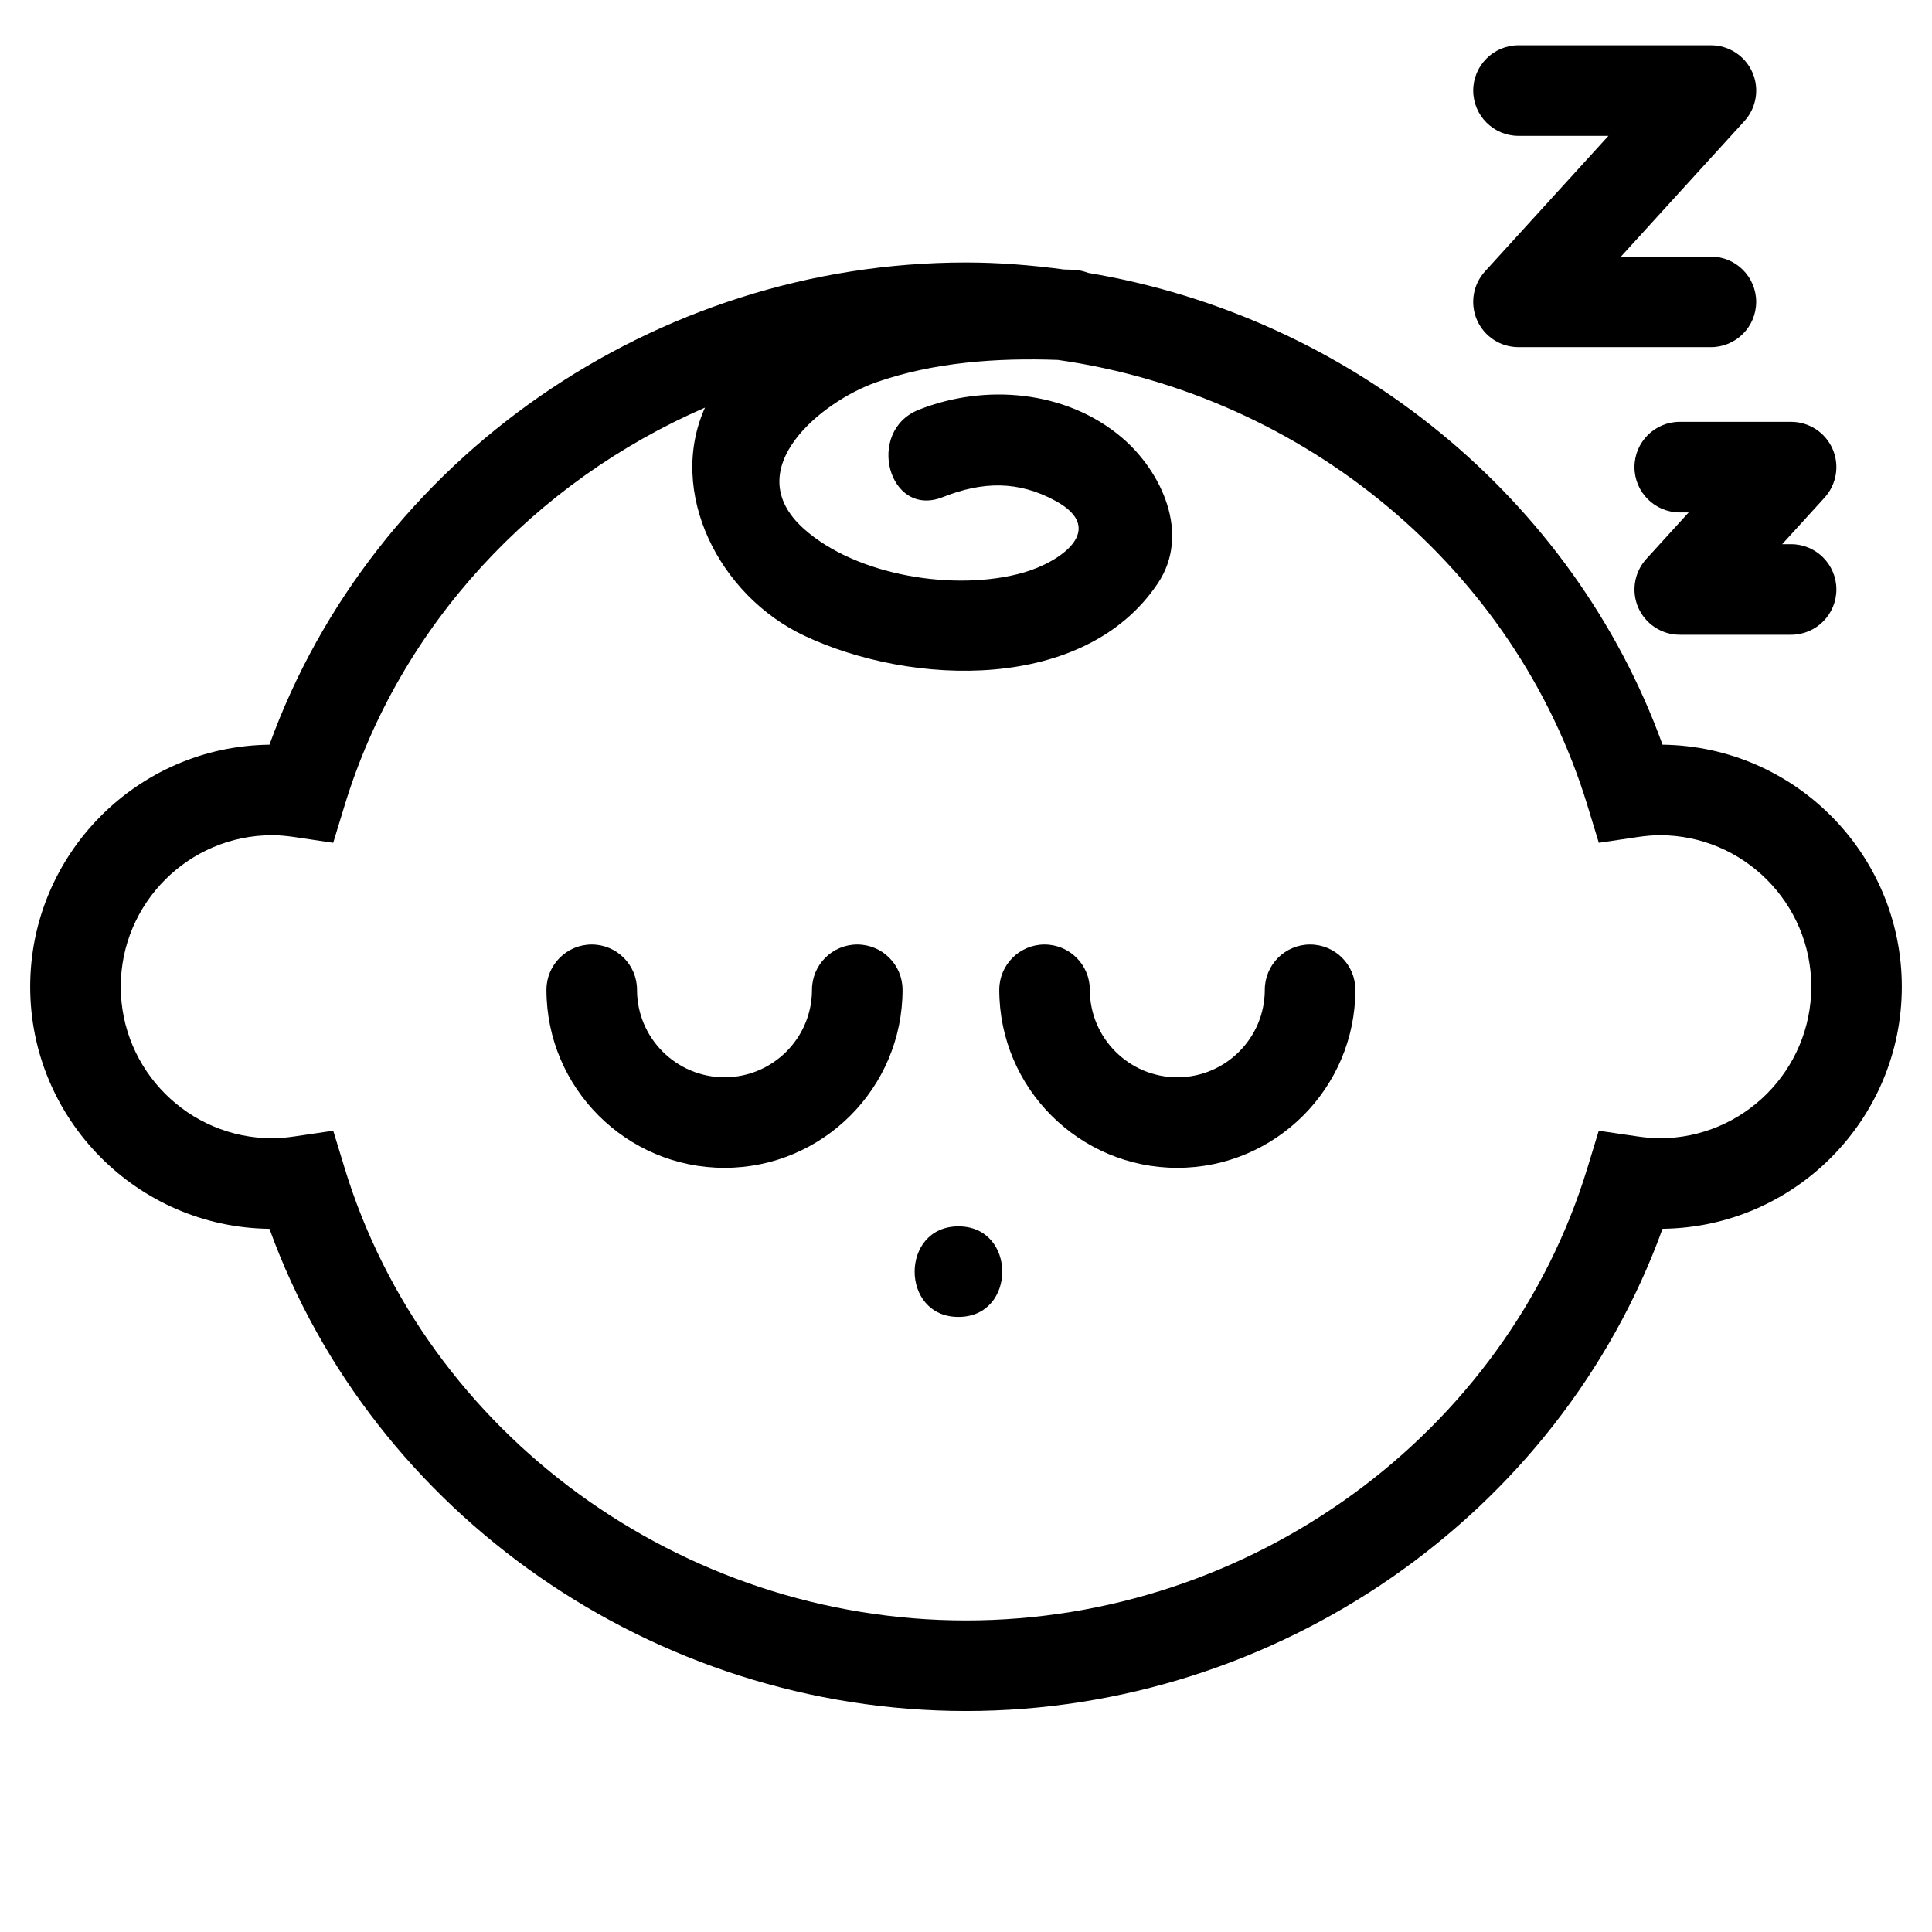
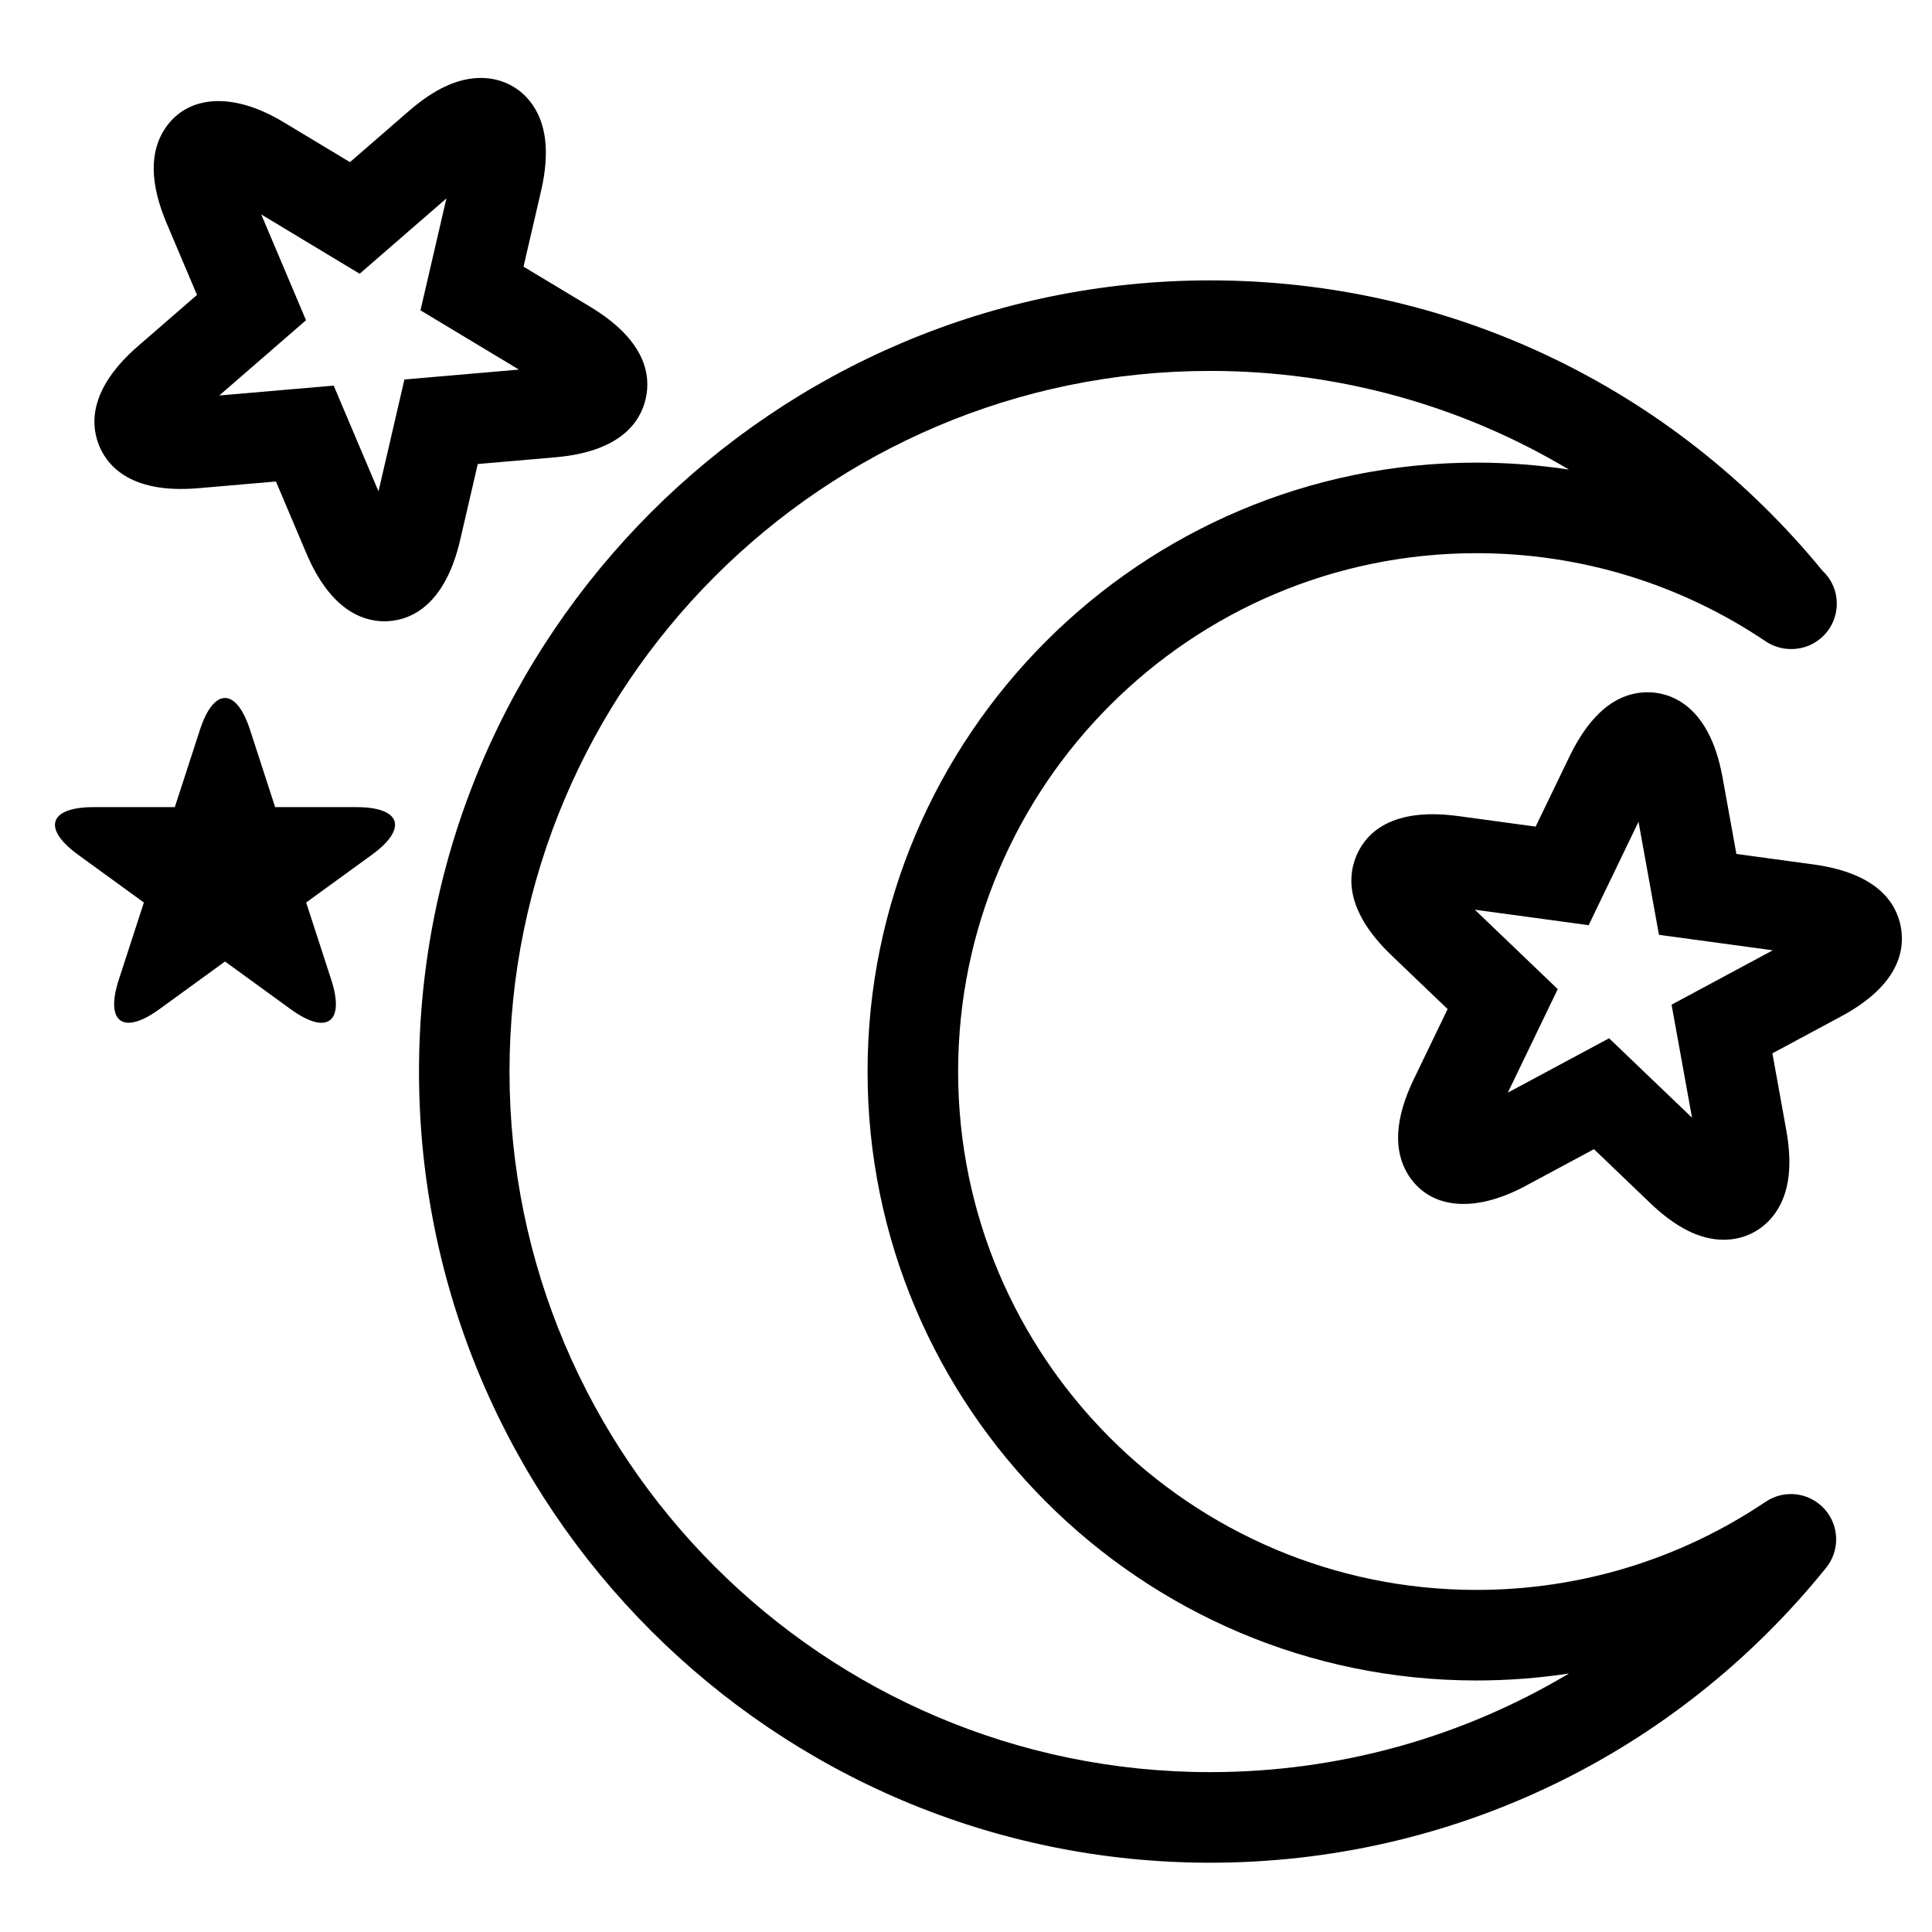
<svg xmlns="http://www.w3.org/2000/svg" version="1.1" id="Capa_1" x="0px" y="0px" width="64px" height="64px" viewBox="0 0 64 64" enable-background="new 0 0 64 64" xml:space="preserve">
-   <path d="M55.074,24.669C52.1,16.464,44.7,10.488,36.055,9.041c-0.143-0.053-0.297-0.094-0.472-0.104  c-0.11-0.006-0.224-0.005-0.335-0.01C34.179,8.784,33.097,8.695,32,8.695c-10.327,0-19.644,6.51-23.074,15.974  C4.547,24.719,1,28.296,1,32.687s3.547,7.969,7.926,8.019C12.356,50.169,21.673,56.679,32,56.679s19.644-6.51,23.074-15.974  C59.453,40.655,63,37.077,63,32.687S59.453,24.719,55.074,24.669z M54.98,37.706c-0.216,0-0.453-0.02-0.744-0.062l-1.275-0.187  l-0.376,1.233C49.894,47.516,41.429,53.679,32,53.679S14.106,47.516,11.415,38.69l-0.376-1.233l-1.275,0.187  c-0.291,0.043-0.528,0.062-0.744,0.062c-2.768,0-5.02-2.252-5.02-5.02s2.252-5.019,5.02-5.019c0.219,0,0.461,0.021,0.74,0.062  l1.278,0.19l0.377-1.236c1.825-5.983,6.306-10.734,11.939-13.18c-1.258,2.785,0.45,6.219,3.297,7.559  c3.547,1.669,9.286,1.887,11.707-1.744c1.091-1.636,0.122-3.705-1.198-4.825c-1.847-1.567-4.531-1.79-6.725-0.919  c-1.776,0.705-1.003,3.607,0.798,2.893c1.304-0.517,2.492-0.556,3.743,0.131c1.717,0.944,0.135,2.022-1.065,2.367  c-2.237,0.643-5.538,0.118-7.287-1.452c-2.208-1.982,0.636-4.231,2.396-4.847c1.908-0.668,4.004-0.816,6.023-0.743  c8.162,1.161,15.145,6.897,17.543,14.76l0.377,1.236l1.278-0.19c0.279-0.041,0.521-0.062,0.74-0.062c2.768,0,5.02,2.251,5.02,5.019  S57.748,37.706,54.98,37.706z" />
-   <path d="M28.398,31.288c-0.828,0-1.5,0.672-1.5,1.5v0c0,1.599-1.3,2.898-2.898,2.898s-2.898-1.3-2.898-2.898v0  c0-0.828-0.672-1.5-1.5-1.5s-1.5,0.672-1.5,1.5c0,3.252,2.646,5.898,5.898,5.898s5.898-2.646,5.898-5.898  C29.898,31.96,29.227,31.288,28.398,31.288z" />
-   <path d="M43.398,31.288c-0.828,0-1.5,0.672-1.5,1.5v0c0,1.599-1.3,2.898-2.898,2.898s-2.898-1.3-2.898-2.898v0  c0-0.828-0.672-1.5-1.5-1.5s-1.5,0.672-1.5,1.5c0,3.252,2.646,5.898,5.898,5.898s5.898-2.646,5.898-5.898  C44.898,31.96,44.227,31.288,43.398,31.288z" />
-   <path d="M31.75,40.625c-1.935,0-1.935,3,0,3S33.685,40.625,31.75,40.625z" />
-   <path d="M49.192,8.99c-0.399,0.438-0.503,1.072-0.263,1.616c0.24,0.543,0.778,0.894,1.372,0.894h6.375c0.828,0,1.5-0.672,1.5-1.5  s-0.672-1.5-1.5-1.5h-1.366h-1.614l0.807-0.886l3.283-3.604c0.399-0.438,0.503-1.072,0.263-1.616  C57.809,1.851,57.271,1.5,56.677,1.5h-6.375c-0.828,0-1.5,0.672-1.5,1.5s0.672,1.5,1.5,1.5h1.366h1.614l-0.807,0.886L49.192,8.99z" />
-   <path d="M54.272,20.133c0.24,0.543,0.778,0.894,1.372,0.894h3.689c0.828,0,1.5-0.672,1.5-1.5s-0.672-1.5-1.5-1.5h-0.296l1.405-1.543  c0.399-0.439,0.503-1.073,0.263-1.616s-0.778-0.894-1.372-0.894h-3.689c-0.828,0-1.5,0.672-1.5,1.5s0.672,1.5,1.5,1.5h0.296  l-1.405,1.543C54.136,18.956,54.032,19.59,54.272,20.133z" />
+   <path d="M60.493,51.934c0.466-0.577,0.438-1.409-0.062-1.955c-0.503-0.548-1.327-0.646-1.943-0.23  c-2.836,1.909-6.147,2.919-9.577,2.919c-9.469,0-17.172-7.703-17.172-17.171c0-9.469,7.703-17.172,17.172-17.172  c3.43,0,6.741,1.01,9.577,2.919c0.256,0.172,0.548,0.256,0.837,0.256c0.007,0,0.013,0,0.021,0c0.829,0,1.5-0.672,1.5-1.5  c0-0.437-0.186-0.829-0.483-1.104c-5.006-6.109-12.384-9.608-20.275-9.608c-14.451,0-26.208,11.757-26.208,26.209  c0,14.451,11.757,26.208,26.208,26.208C48.047,61.704,55.485,58.143,60.493,51.934z M40.086,58.704  c-12.797,0-23.208-10.411-23.208-23.208c0-12.798,10.411-23.209,23.208-23.209c4.255,0,8.34,1.148,11.887,3.269  c-1.007-0.153-2.03-0.231-3.062-0.231c-11.123,0-20.172,9.049-20.172,20.172c0,11.122,9.049,20.171,20.172,20.171  c1.032,0,2.056-0.078,3.062-0.231C48.426,57.556,44.341,58.704,40.086,58.704z" />
+   <path d="M62.969,30.714c-0.143-0.787-0.76-1.787-2.896-2.078l-2.553-0.348l-0.458-2.534c-0.46-2.548-1.884-2.822-2.475-2.822  c-1.041,0-1.915,0.717-2.597,2.131l-1.12,2.32l-2.553-0.348c-2.432-0.333-3.158,0.746-3.401,1.353  c-0.282,0.702-0.307,1.837,1.177,3.257l1.861,1.782l-1.119,2.32c-0.628,1.301-0.689,2.368-0.184,3.174  c0.686,1.09,2.123,1.31,3.881,0.366l2.27-1.219l1.86,1.782c0.856,0.819,1.654,1.218,2.439,1.218h0.001  c0.629,0,1.195-0.263,1.594-0.739c0.553-0.663,0.708-1.611,0.475-2.901l-0.458-2.535l2.27-1.22  C62.882,32.653,63.11,31.501,62.969,30.714z M55.373,33.281l0.677,3.744l-2.747-2.631l-3.354,1.801l1.653-3.429l-2.747-2.631  l3.771,0.513l1.652-3.427l0.677,3.746l3.771,0.513L55.373,33.281z" />
+   <path d="M5.279,33.431c1.201-0.873,2.175-1.58,2.175-1.58l2.175,1.58c1.201,0.873,1.803,0.436,1.344-0.977  c-0.459-1.412-0.831-2.557-0.831-2.557l2.175-1.58c1.201-0.873,0.971-1.58-0.513-1.58s-2.689,0-2.689,0l-0.831-2.557  c-0.459-1.412-1.203-1.412-1.662,0c-0.459,1.412-0.831,2.557-0.831,2.557H3.104c-1.485,0-1.715,0.708-0.513,1.58  s2.175,1.58,2.175,1.58l-0.831,2.557C3.476,33.866,4.078,34.304,5.279,33.431z" />
+   <path d="M15.245,17.882l0.582-2.511l2.567-0.222c2.147-0.186,2.813-1.153,2.994-1.933s0.009-1.941-1.839-3.055l-2.207-1.328  l0.582-2.51c0.298-1.286,0.176-2.283-0.365-2.963c-0.398-0.502-0.979-0.778-1.634-0.778c-0.752,0-1.532,0.36-2.387,1.101  l-1.945,1.688L9.387,4.043C7.66,3.004,6.186,3.175,5.464,4.262C4.949,5.039,4.969,6.095,5.521,7.398l1.005,2.372l-1.946,1.688  C3,12.829,2.99,13.979,3.261,14.702c0.229,0.612,0.936,1.675,3.314,1.47l2.566-0.222l1.004,2.371c0.79,1.867,1.845,2.26,2.59,2.26  C13.438,20.581,14.701,20.229,15.245,17.882z M12.538,16.277l-1.484-3.503l-3.79,0.327l2.873-2.493L8.654,7.104l3.26,1.964  l2.874-2.495l-0.859,3.707l3.261,1.963l-3.793,0.328L12.538,16.277z" />
</svg>
